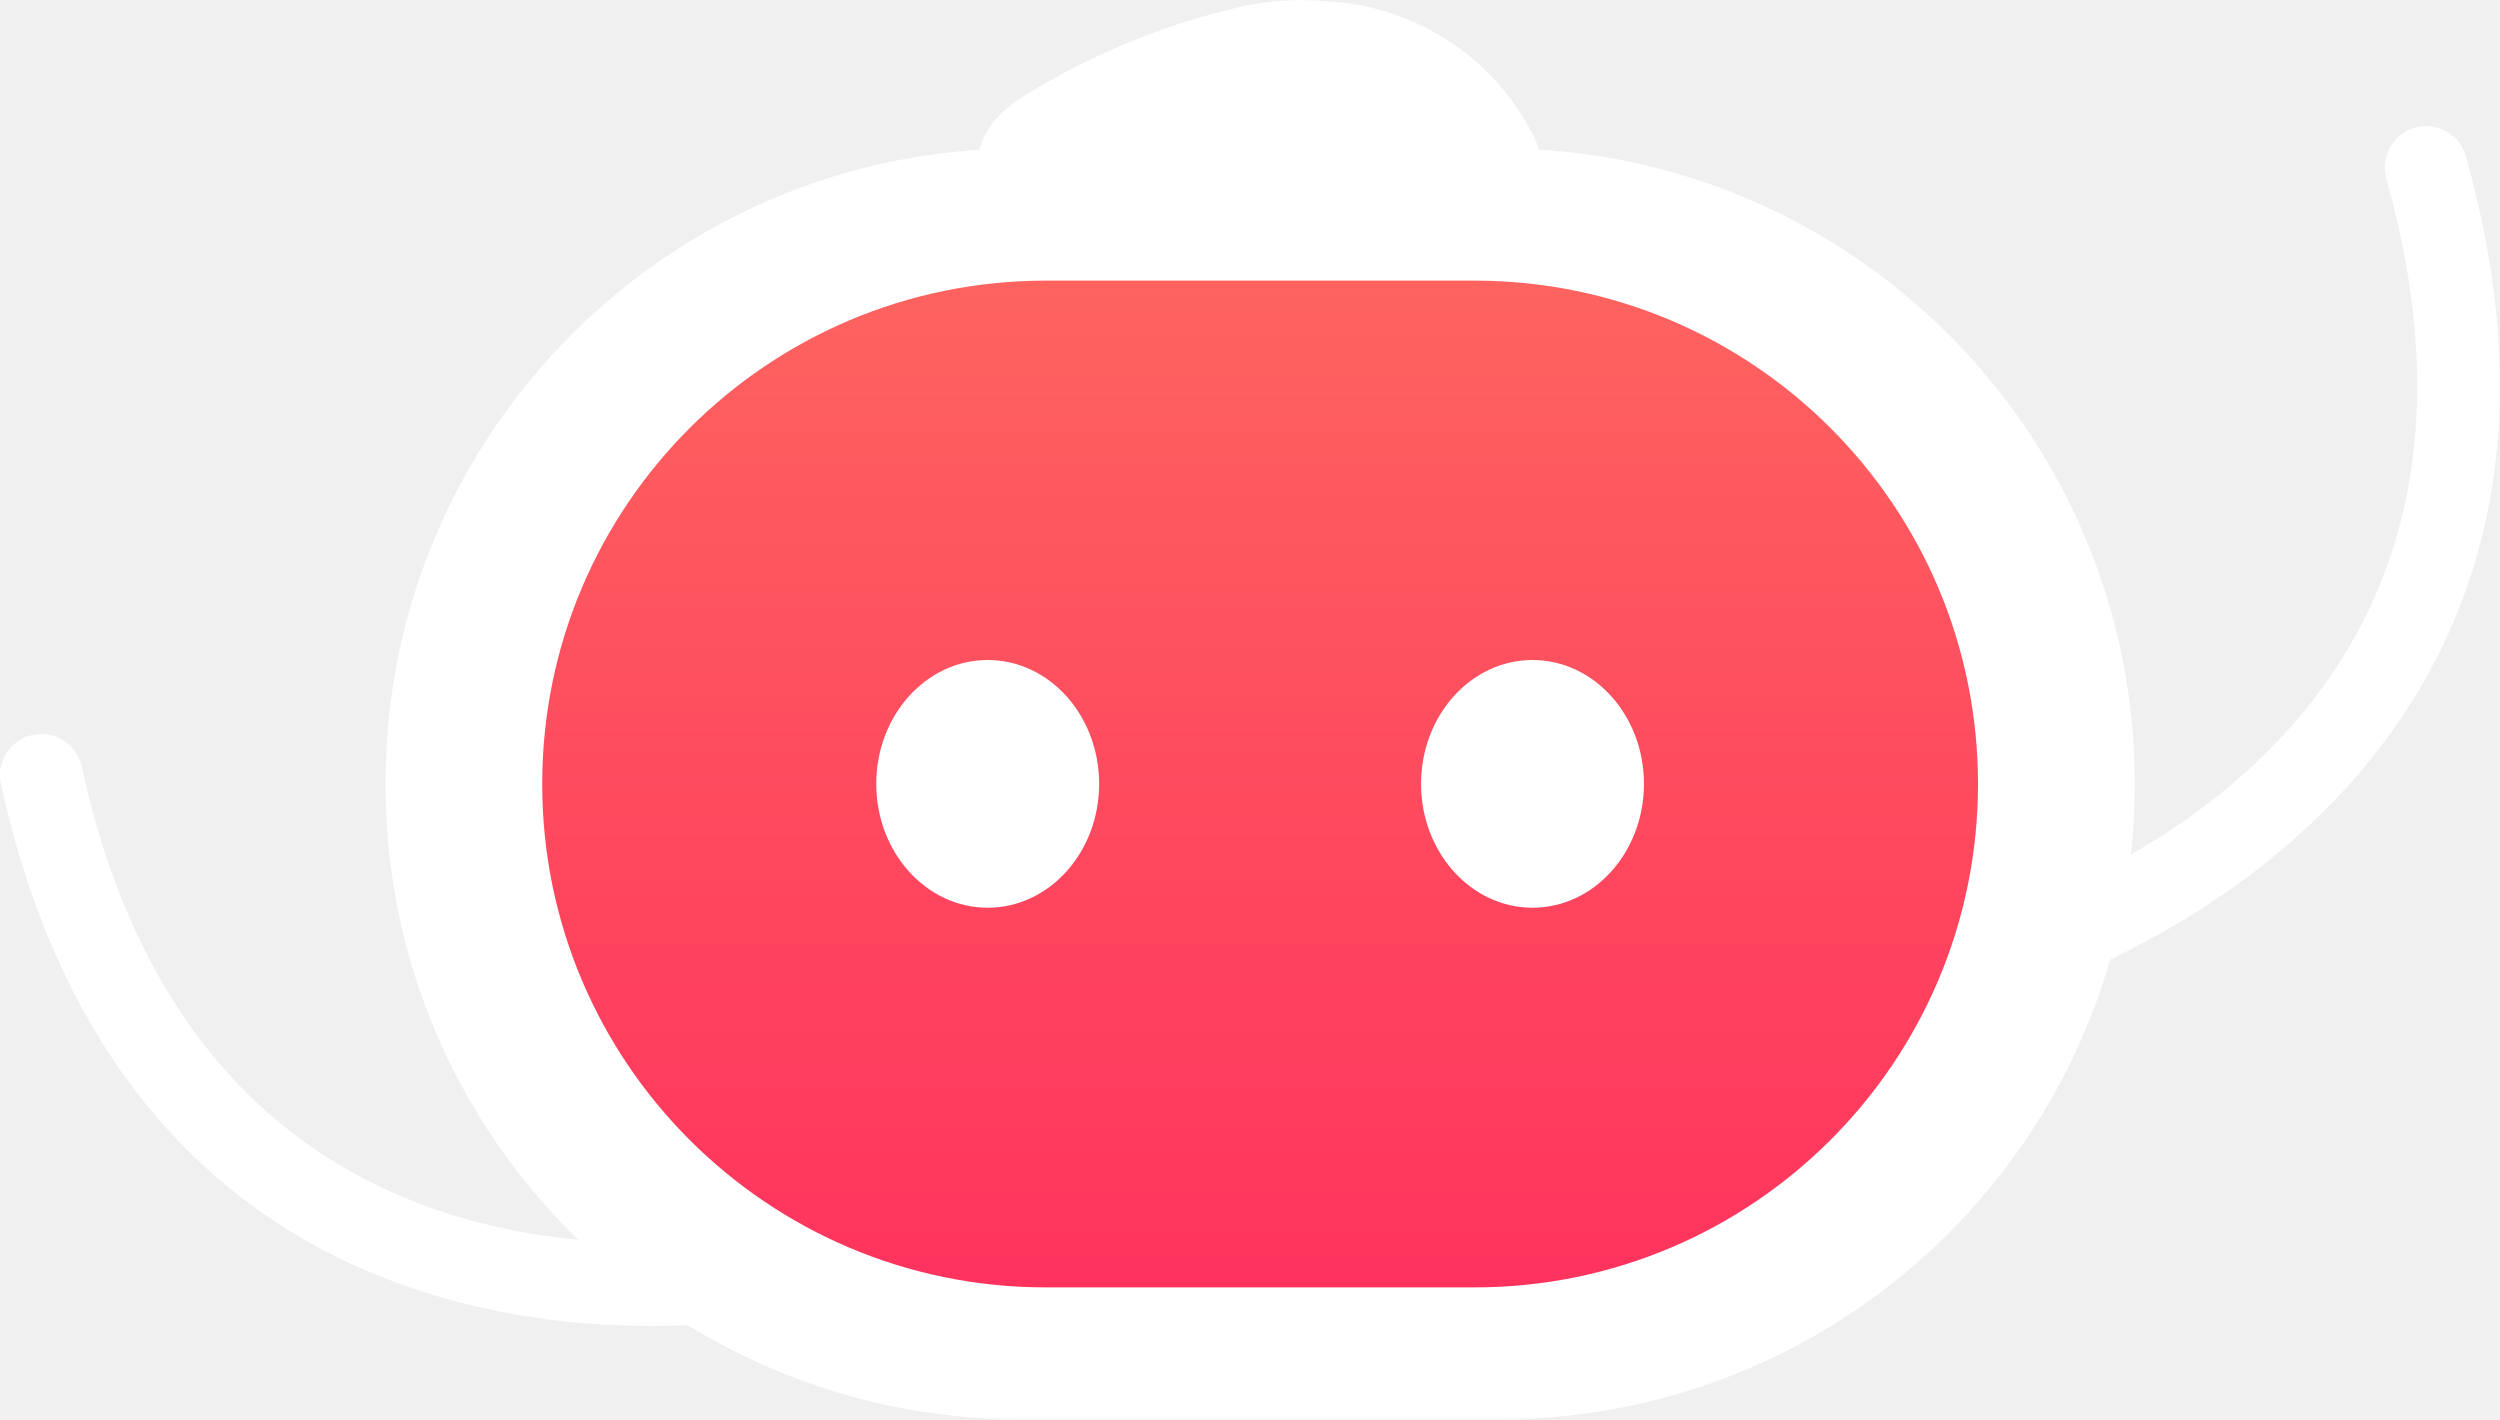
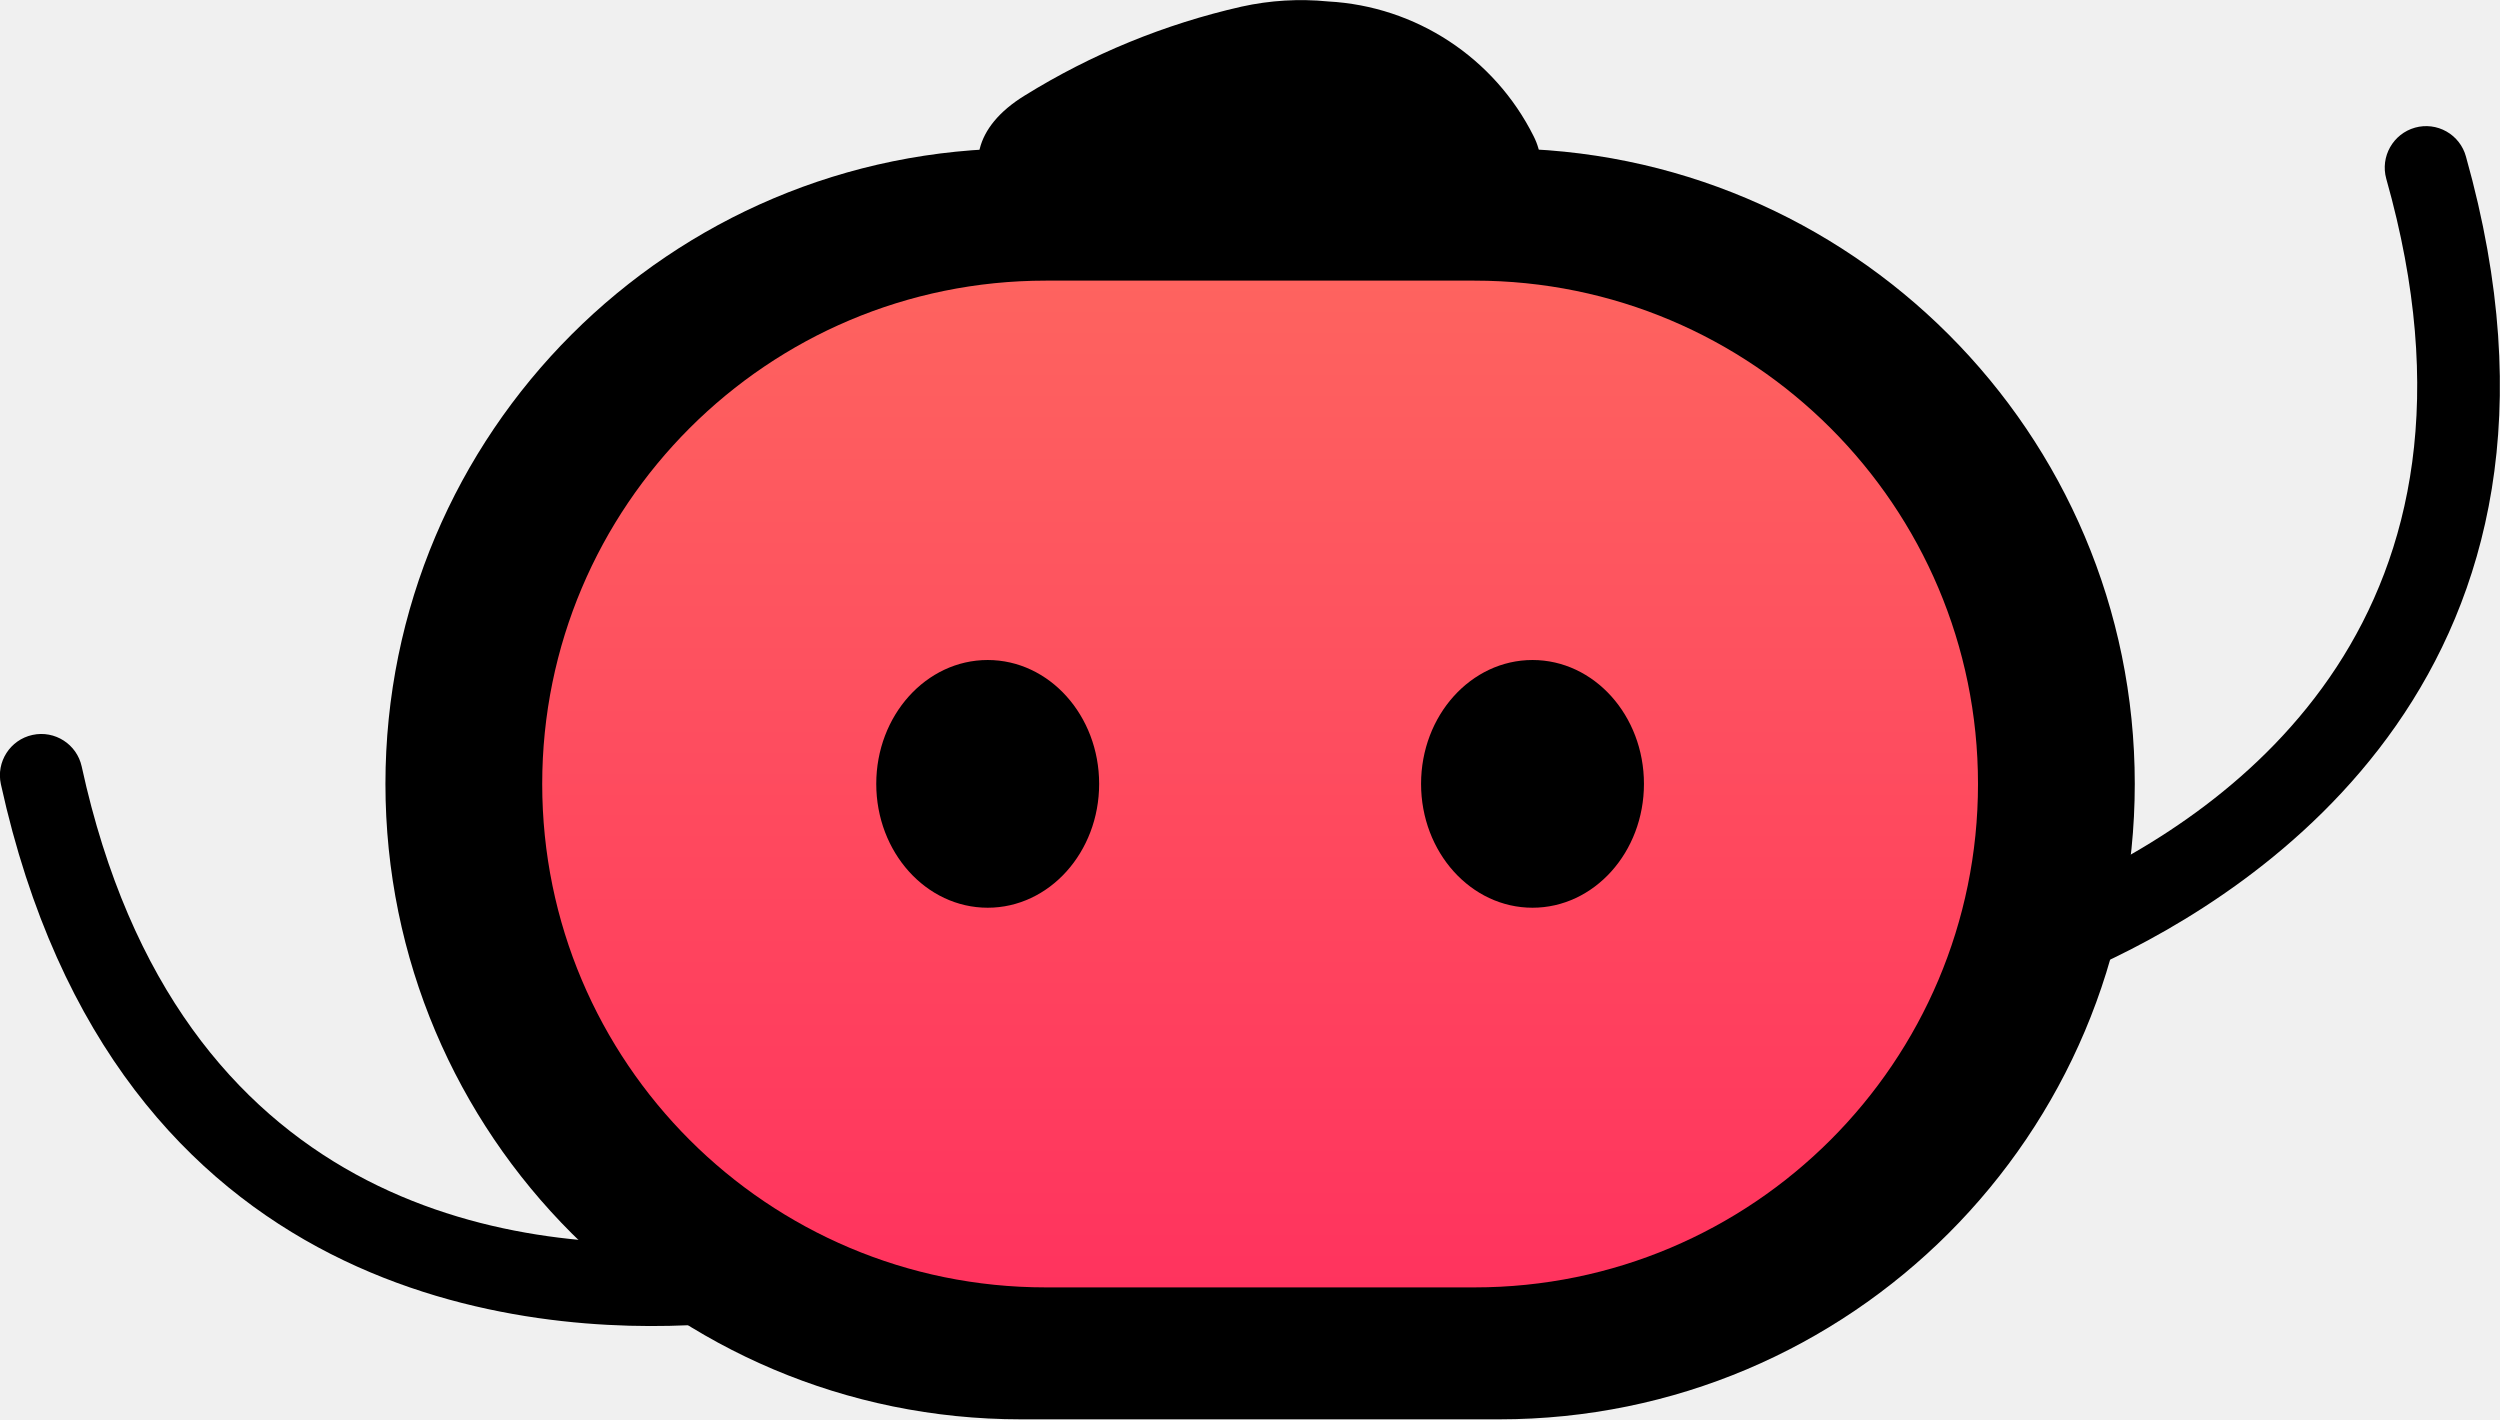
<svg xmlns="http://www.w3.org/2000/svg" viewBox="0 0 86.59 49.16">
  <defs>
-     <style>.cls-1{fill:#fff;}.cls-2{fill:url(#Degradado_sin_nombre_8);}</style>
+     <style>
+             .blancofondologo {
+                 fill: #fff;
+             }
+ 
+             .degradadologoaja {
+                 fill: url(#Degradado_sin_nombre_8);
+             }
+         </style>
    <linearGradient id="Degradado_sin_nombre_8" x1="43.65" y1="9.72" x2="43.65" y2="44.59" gradientUnits="userSpaceOnUse">
      <stop offset="0" stop-color="#fe635f" />
      <stop offset="1" stop-color="#ff335e" />
    </linearGradient>
  </defs>
  <g id="Capa_2" data-name="Capa 2">
    <g id="Capa_3" data-name="Capa 3">
-       <rect class="cls-1" x="13.35" y="5.14" width="60.59" height="44.02" rx="22.01" ry="22.01" />
-       <rect class="cls-2" x="18.78" y="9.72" width="49.73" height="34.87" rx="17.44" ry="17.44" />
-       <ellipse class="cls-1" cx="34.21" cy="27.15" rx="3.86" ry="4.29" />
-       <ellipse class="cls-1" cx="53.08" cy="27.15" rx="3.86" ry="4.29" />
-       <path class="cls-1" d="M47.34,9.15H39.91c-5.23,0-8-3.64-4.42-5.84A24.57,24.57,0,0,1,43,.23a9.52,9.52,0,0,1,3-.18,8.47,8.47,0,0,1,7.12,4.67C54.24,6.94,51.32,9.15,47.34,9.15Z" />
-       <path class="cls-1" d="M71.13,33.53a1.43,1.43,0,0,1-.81-1.31,1.62,1.62,0,0,1,1.19-1.45c6-2.72,15.4-9.52,11.14-24.58a1.44,1.44,0,0,1,1-1.77,1.43,1.43,0,0,1,1.76,1c5,17.76-7.22,25.47-12.71,28l-.15.07A1.42,1.42,0,0,1,71.13,33.53Z" />
-       <path class="cls-1" d="M25.86,45.28a1.42,1.42,0,0,0,.1-1.53A1.63,1.63,0,0,0,24.23,43c-6.57.42-18.07-1.15-21.4-16.45a1.43,1.43,0,0,0-2.8.61C4,45.21,18.39,46.26,24.41,45.87h.16A1.42,1.42,0,0,0,25.86,45.28Z" />
+       <rect class="blancofondo" x="13.35" y="5.14" width="60.59" height="44.02" rx="22.01" ry="22.01" />
+       <rect class="degradadologoaja" x="18.78" y="9.72" width="49.73" height="34.87" rx="17.44" ry="17.44" />
+       <ellipse class="blancofondo" cx="34.21" cy="27.15" rx="3.86" ry="4.29" />
+       <ellipse class="blancofondo" cx="53.08" cy="27.15" rx="3.86" ry="4.29" />
+       <path class="blancofondo" d="M47.34,9.15H39.91c-5.23,0-8-3.64-4.42-5.84A24.57,24.57,0,0,1,43,.23a9.52,9.52,0,0,1,3-.18,8.47,8.47,0,0,1,7.12,4.67C54.24,6.94,51.32,9.15,47.34,9.15Z" />
+       <path class="blancofondo" d="M71.13,33.53a1.43,1.43,0,0,1-.81-1.31,1.62,1.62,0,0,1,1.19-1.45c6-2.72,15.4-9.52,11.14-24.58a1.44,1.44,0,0,1,1-1.77,1.43,1.43,0,0,1,1.76,1c5,17.76-7.22,25.47-12.71,28l-.15.07A1.42,1.42,0,0,1,71.13,33.53Z" />
+       <path class="blancofondo" d="M25.86,45.28a1.42,1.42,0,0,0,.1-1.53A1.63,1.63,0,0,0,24.23,43c-6.57.42-18.07-1.15-21.4-16.45a1.43,1.43,0,0,0-2.8.61C4,45.21,18.39,46.26,24.41,45.87h.16A1.42,1.42,0,0,0,25.86,45.28Z" />
    </g>
  </g>
</svg>
